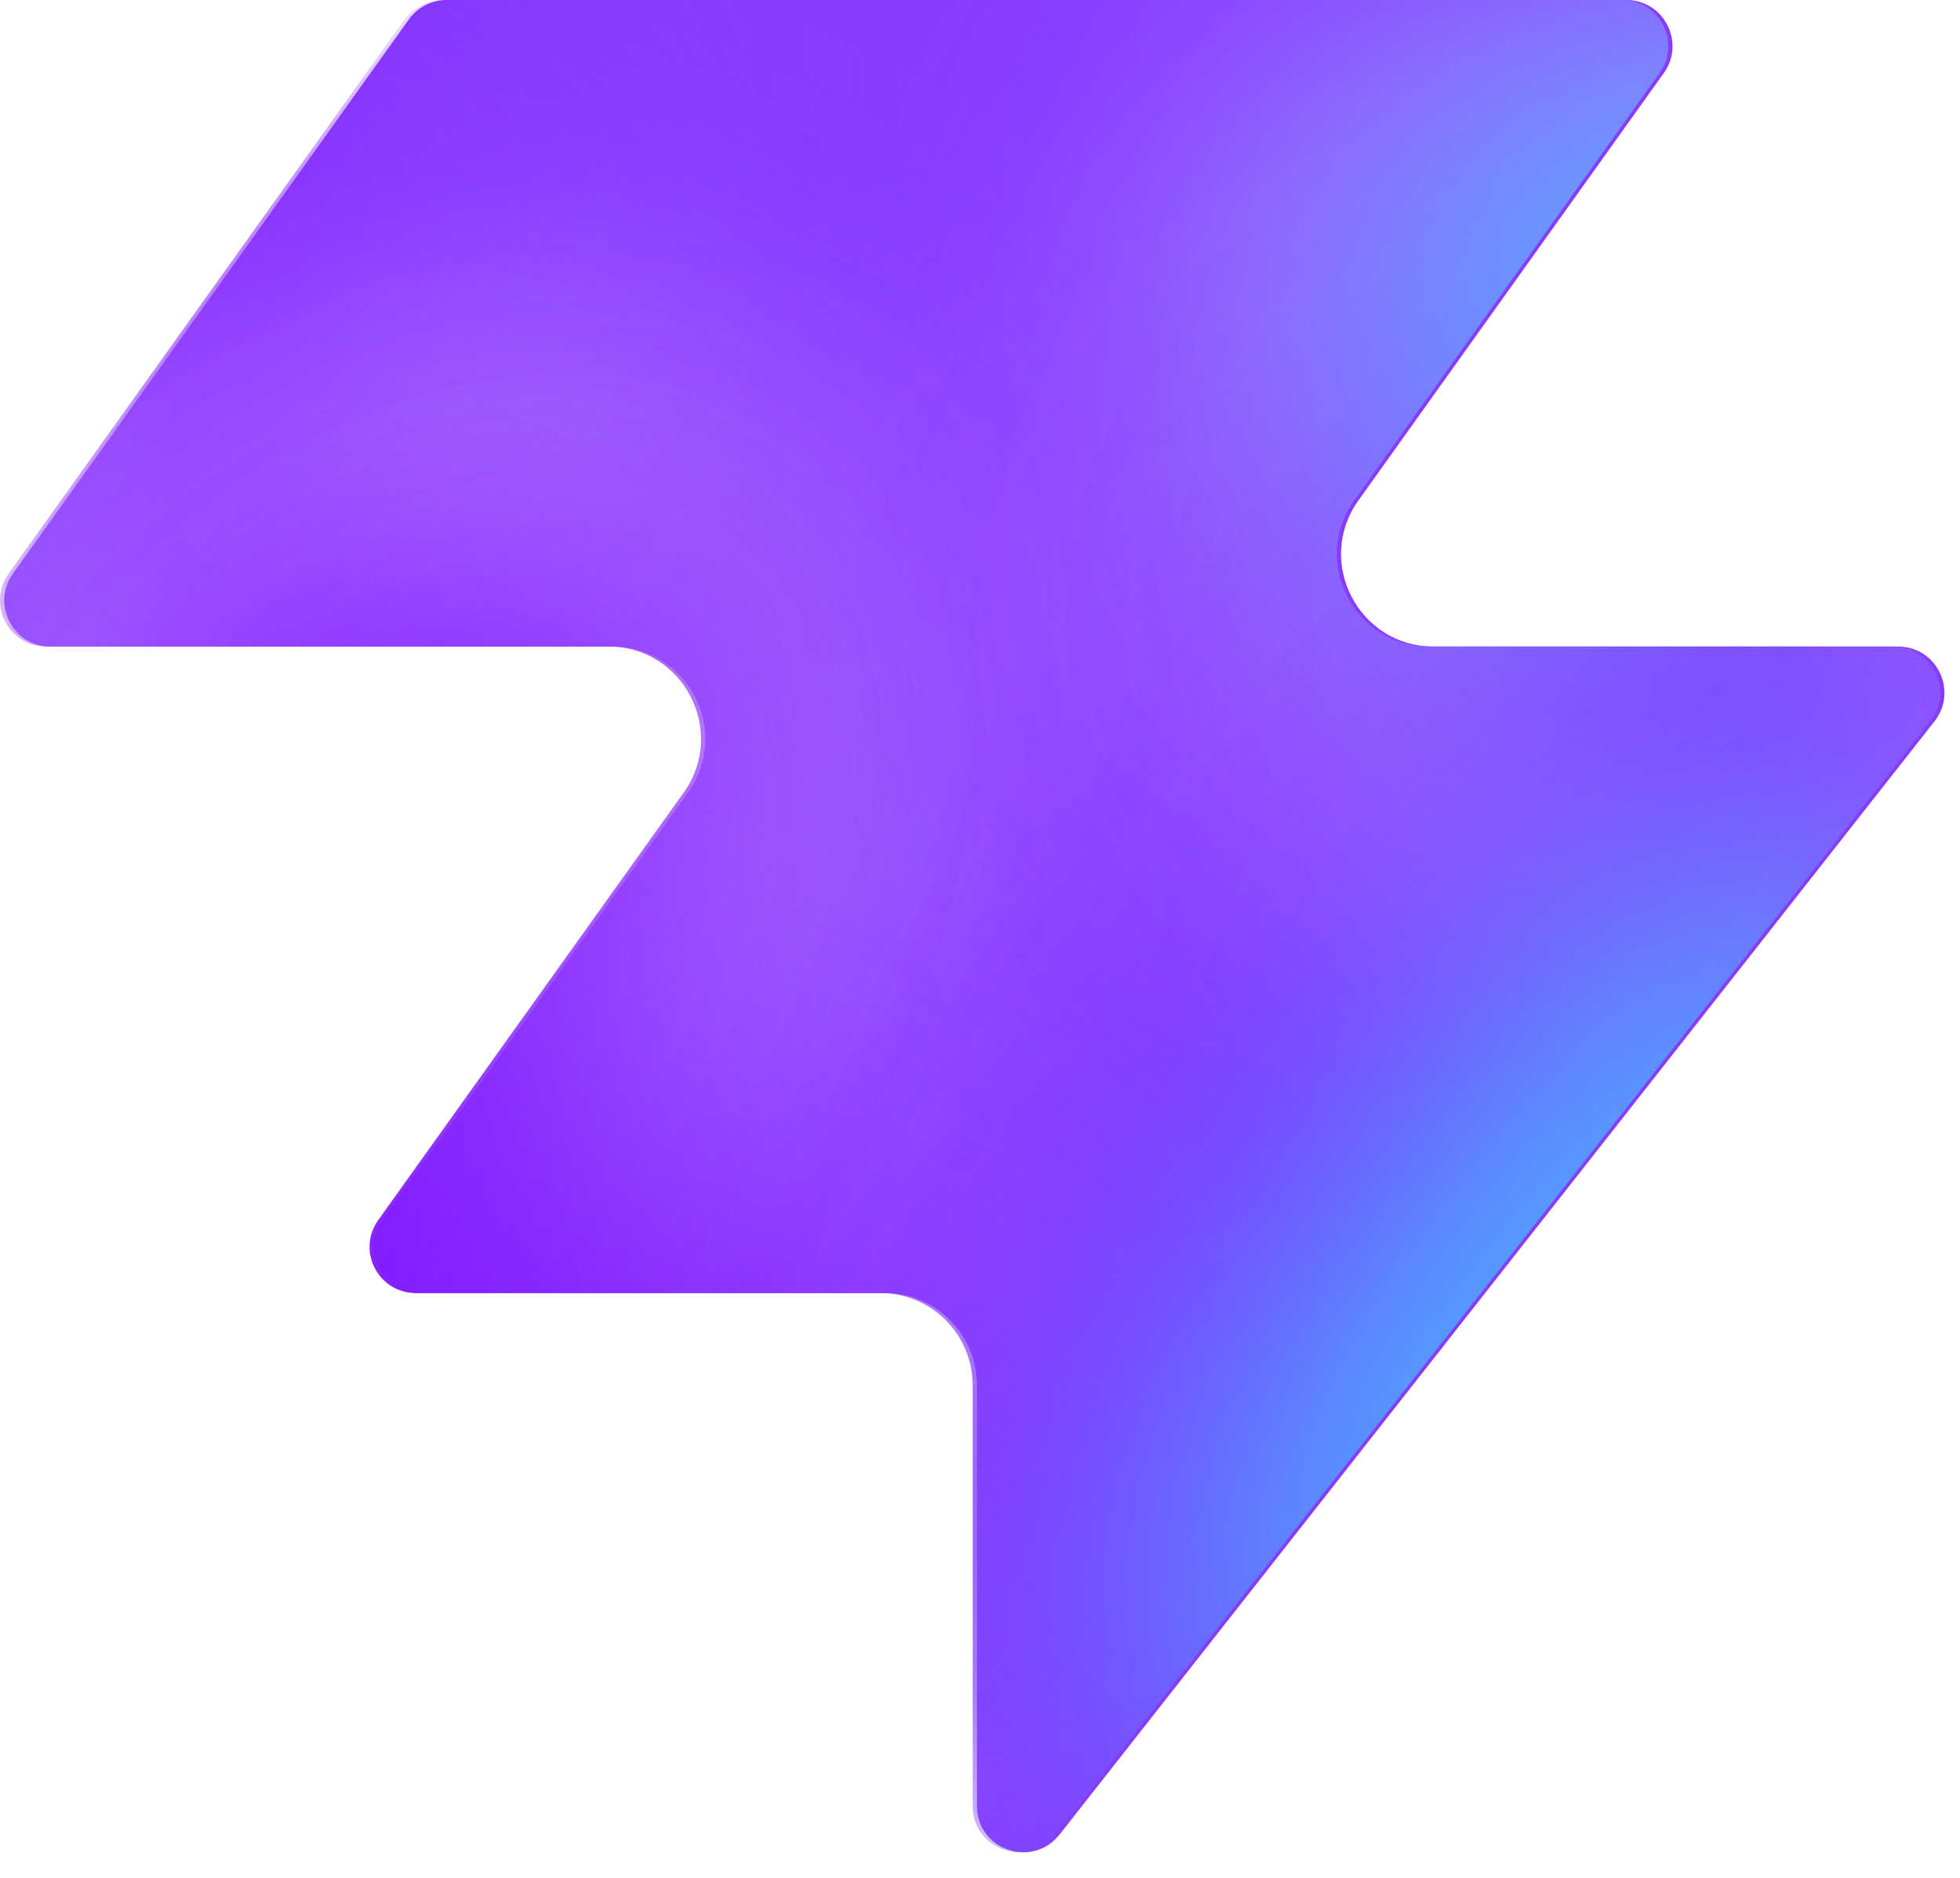
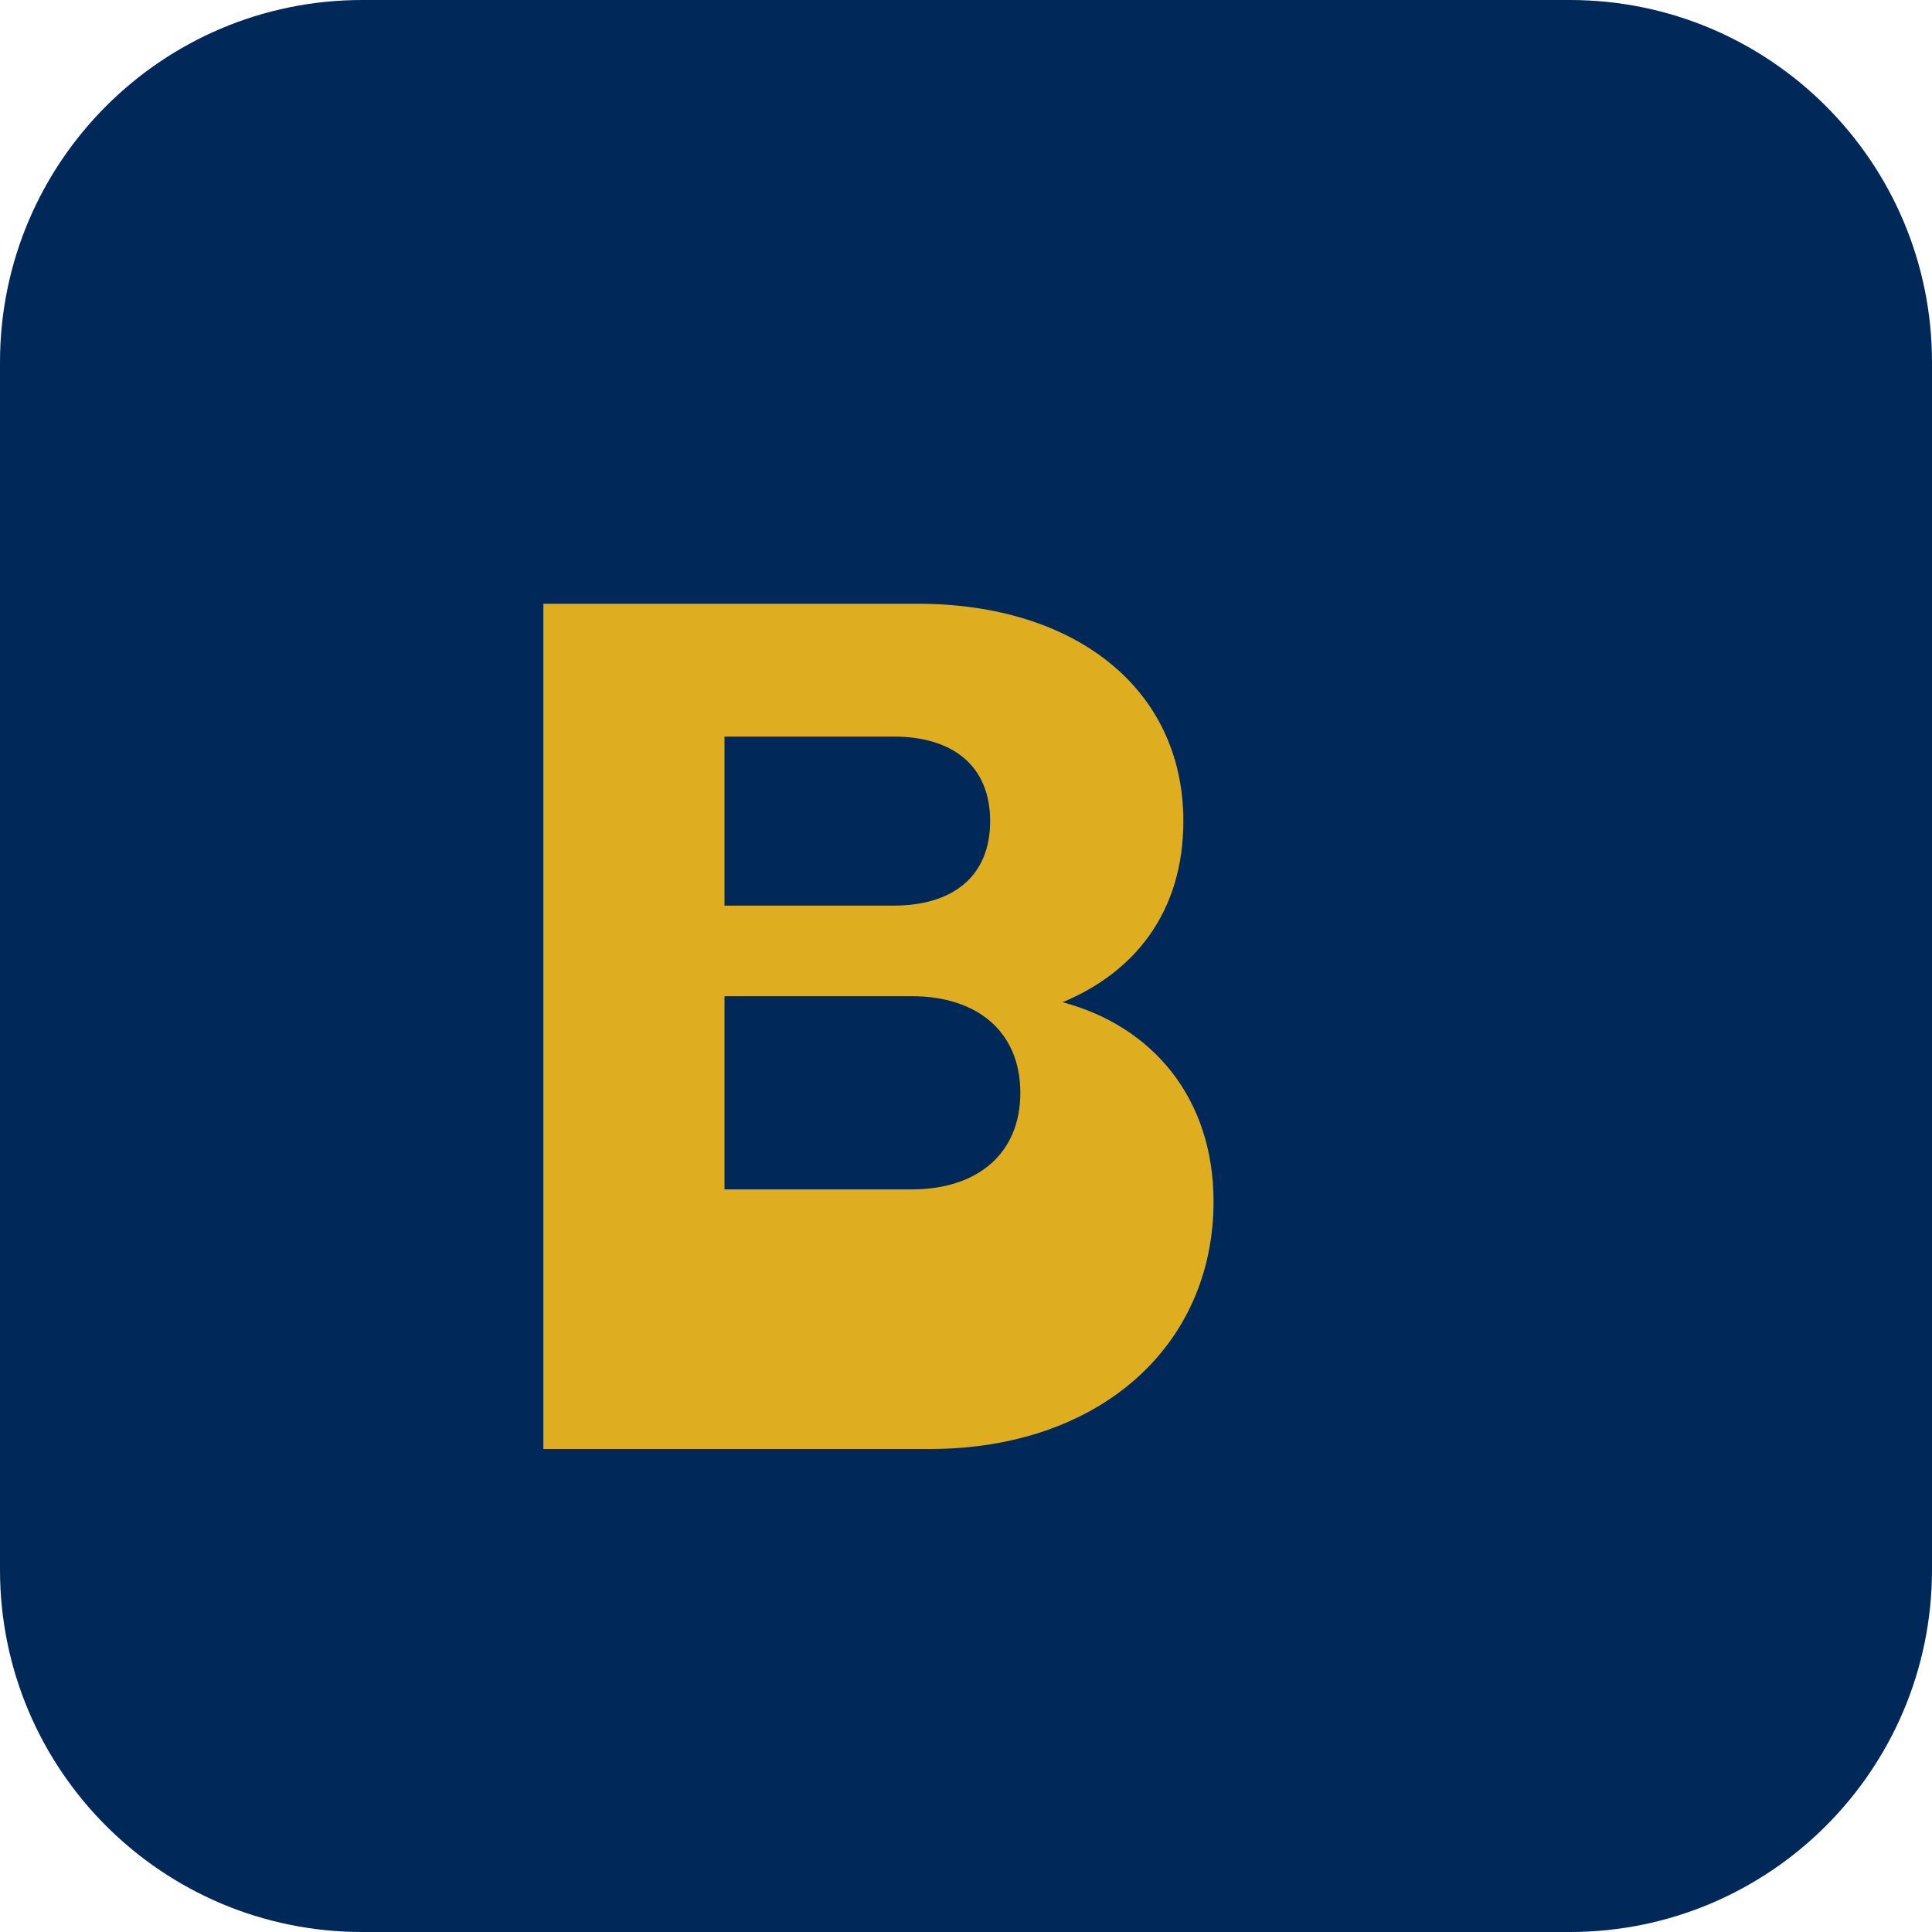
- <svg xmlns="http://www.w3.org/2000/svg" width="48" height="46" fill="none" viewBox="0 0 48 46">
-   <path fill="#863bff" d="M25.946 44.938c-.664.845-2.021.375-2.021-.698V33.937a2.26 2.26 0 0 0-2.262-2.262H10.287c-.92 0-1.456-1.04-.92-1.788l7.48-10.471c1.07-1.497 0-3.578-1.842-3.578H1.237c-.92 0-1.456-1.04-.92-1.788L10.013.474c.214-.297.556-.474.92-.474h28.894c.92 0 1.456 1.04.92 1.788l-7.48 10.471c-1.07 1.498 0 3.579 1.842 3.579h11.377c.943 0 1.473 1.088.89 1.83L25.947 44.94z" style="fill:#863bff;fill:color(display-p3 .525 .23 1);fill-opacity:1" />
-   <mask id="a" width="48" height="46" x="0" y="0" maskUnits="userSpaceOnUse" style="mask-type:alpha">
-     <path fill="#000" d="M25.842 44.938c-.664.844-2.021.375-2.021-.698V33.937a2.26 2.26 0 0 0-2.262-2.262H10.183c-.92 0-1.456-1.04-.92-1.788l7.48-10.471c1.07-1.498 0-3.579-1.842-3.579H1.133c-.92 0-1.456-1.04-.92-1.787L9.91.473c.214-.297.556-.474.92-.474h28.894c.92 0 1.456 1.04.92 1.788l-7.48 10.471c-1.07 1.498 0 3.578 1.842 3.578h11.377c.943 0 1.473 1.088.89 1.832L25.843 44.94z" style="fill:#000;fill-opacity:1" />
-   </mask>
-   <g mask="url(#a)">
-     <g filter="url(#b)">
-       <ellipse cx="5.508" cy="14.704" fill="#ede6ff" rx="5.508" ry="14.704" style="fill:#ede6ff;fill:color(display-p3 .927 .903 1);fill-opacity:1" transform="matrix(.00324 1 1 -.00324 -4.47 31.516)" />
-     </g>
-     <g filter="url(#c)">
-       <ellipse cx="10.399" cy="29.851" fill="#ede6ff" rx="10.399" ry="29.851" style="fill:#ede6ff;fill:color(display-p3 .927 .903 1);fill-opacity:1" transform="matrix(.00324 1 1 -.00324 -39.328 7.883)" />
-     </g>
-     <g filter="url(#d)">
-       <ellipse cx="5.508" cy="30.487" fill="#7e14ff" rx="5.508" ry="30.487" style="fill:#7e14ff;fill:color(display-p3 .492 .077 1);fill-opacity:1" transform="rotate(89.814 -25.913 -14.639)scale(1 -1)" />
-     </g>
-     <g filter="url(#e)">
-       <ellipse cx="5.508" cy="30.599" fill="#7e14ff" rx="5.508" ry="30.599" style="fill:#7e14ff;fill:color(display-p3 .492 .077 1);fill-opacity:1" transform="rotate(89.814 -32.644 -3.334)scale(1 -1)" />
-     </g>
-     <g filter="url(#f)">
-       <ellipse cx="5.508" cy="30.599" fill="#7e14ff" rx="5.508" ry="30.599" style="fill:#7e14ff;fill:color(display-p3 .492 .077 1);fill-opacity:1" transform="matrix(.00324 1 1 -.00324 -34.34 30.47)" />
-     </g>
-     <g filter="url(#g)">
-       <ellipse cx="14.072" cy="22.078" fill="#ede6ff" rx="14.072" ry="22.078" style="fill:#ede6ff;fill:color(display-p3 .927 .903 1);fill-opacity:1" transform="rotate(93.35 24.506 48.493)scale(-1 1)" />
-     </g>
-     <g filter="url(#h)">
-       <ellipse cx="3.47" cy="21.501" fill="#7e14ff" rx="3.47" ry="21.501" style="fill:#7e14ff;fill:color(display-p3 .492 .077 1);fill-opacity:1" transform="rotate(89.009 28.708 47.59)scale(-1 1)" />
-     </g>
-     <g filter="url(#i)">
-       <ellipse cx="3.47" cy="21.501" fill="#7e14ff" rx="3.47" ry="21.501" style="fill:#7e14ff;fill:color(display-p3 .492 .077 1);fill-opacity:1" transform="rotate(89.009 28.708 47.59)scale(-1 1)" />
-     </g>
-     <g filter="url(#j)">
-       <ellipse cx=".387" cy="8.972" fill="#7e14ff" rx="4.407" ry="29.108" style="fill:#7e14ff;fill:color(display-p3 .492 .077 1);fill-opacity:1" transform="rotate(39.51 .387 8.972)" />
-     </g>
-     <g filter="url(#k)">
-       <ellipse cx="47.523" cy="-6.092" fill="#7e14ff" rx="4.407" ry="29.108" style="fill:#7e14ff;fill:color(display-p3 .492 .077 1);fill-opacity:1" transform="rotate(37.892 47.523 -6.092)" />
-     </g>
-     <g filter="url(#l)">
-       <ellipse cx="41.412" cy="6.333" fill="#47bfff" rx="5.971" ry="9.665" style="fill:#47bfff;fill:color(display-p3 .28 .748 1);fill-opacity:1" transform="rotate(37.892 41.412 6.333)" />
-     </g>
-     <g filter="url(#m)">
-       <ellipse cx="-1.879" cy="38.332" fill="#7e14ff" rx="4.407" ry="29.108" style="fill:#7e14ff;fill:color(display-p3 .492 .077 1);fill-opacity:1" transform="rotate(37.892 -1.88 38.332)" />
-     </g>
-     <g filter="url(#n)">
-       <ellipse cx="-1.879" cy="38.332" fill="#7e14ff" rx="4.407" ry="29.108" style="fill:#7e14ff;fill:color(display-p3 .492 .077 1);fill-opacity:1" transform="rotate(37.892 -1.88 38.332)" />
-     </g>
-     <g filter="url(#o)">
-       <ellipse cx="35.651" cy="29.907" fill="#7e14ff" rx="4.407" ry="29.108" style="fill:#7e14ff;fill:color(display-p3 .492 .077 1);fill-opacity:1" transform="rotate(37.892 35.651 29.907)" />
-     </g>
-     <g filter="url(#p)">
-       <ellipse cx="38.418" cy="32.4" fill="#47bfff" rx="5.971" ry="15.297" style="fill:#47bfff;fill:color(display-p3 .28 .748 1);fill-opacity:1" transform="rotate(37.892 38.418 32.4)" />
-     </g>
-   </g>
-   <defs>
-     <filter id="b" width="60.045" height="41.654" x="-19.77" y="16.149" color-interpolation-filters="sRGB" filterUnits="userSpaceOnUse">
-       <feFlood flood-opacity="0" result="BackgroundImageFix" />
-       <feBlend in="SourceGraphic" in2="BackgroundImageFix" result="shape" />
-       <feGaussianBlur result="effect1_foregroundBlur_2002_17158" stdDeviation="7.659" />
-     </filter>
-     <filter id="c" width="90.34" height="51.437" x="-54.613" y="-7.533" color-interpolation-filters="sRGB" filterUnits="userSpaceOnUse">
-       <feFlood flood-opacity="0" result="BackgroundImageFix" />
-       <feBlend in="SourceGraphic" in2="BackgroundImageFix" result="shape" />
-       <feGaussianBlur result="effect1_foregroundBlur_2002_17158" stdDeviation="7.659" />
-     </filter>
-     <filter id="d" width="79.355" height="29.4" x="-49.64" y="2.03" color-interpolation-filters="sRGB" filterUnits="userSpaceOnUse">
-       <feFlood flood-opacity="0" result="BackgroundImageFix" />
-       <feBlend in="SourceGraphic" in2="BackgroundImageFix" result="shape" />
-       <feGaussianBlur result="effect1_foregroundBlur_2002_17158" stdDeviation="4.596" />
-     </filter>
-     <filter id="e" width="79.579" height="29.4" x="-45.045" y="20.029" color-interpolation-filters="sRGB" filterUnits="userSpaceOnUse">
-       <feFlood flood-opacity="0" result="BackgroundImageFix" />
-       <feBlend in="SourceGraphic" in2="BackgroundImageFix" result="shape" />
-       <feGaussianBlur result="effect1_foregroundBlur_2002_17158" stdDeviation="4.596" />
-     </filter>
-     <filter id="f" width="79.579" height="29.4" x="-43.513" y="21.178" color-interpolation-filters="sRGB" filterUnits="userSpaceOnUse">
-       <feFlood flood-opacity="0" result="BackgroundImageFix" />
-       <feBlend in="SourceGraphic" in2="BackgroundImageFix" result="shape" />
-       <feGaussianBlur result="effect1_foregroundBlur_2002_17158" stdDeviation="4.596" />
-     </filter>
-     <filter id="g" width="74.749" height="58.852" x="15.756" y="-17.901" color-interpolation-filters="sRGB" filterUnits="userSpaceOnUse">
-       <feFlood flood-opacity="0" result="BackgroundImageFix" />
-       <feBlend in="SourceGraphic" in2="BackgroundImageFix" result="shape" />
-       <feGaussianBlur result="effect1_foregroundBlur_2002_17158" stdDeviation="7.659" />
-     </filter>
-     <filter id="h" width="61.377" height="25.362" x="23.548" y="2.284" color-interpolation-filters="sRGB" filterUnits="userSpaceOnUse">
-       <feFlood flood-opacity="0" result="BackgroundImageFix" />
-       <feBlend in="SourceGraphic" in2="BackgroundImageFix" result="shape" />
-       <feGaussianBlur result="effect1_foregroundBlur_2002_17158" stdDeviation="4.596" />
-     </filter>
-     <filter id="i" width="61.377" height="25.362" x="23.548" y="2.284" color-interpolation-filters="sRGB" filterUnits="userSpaceOnUse">
-       <feFlood flood-opacity="0" result="BackgroundImageFix" />
-       <feBlend in="SourceGraphic" in2="BackgroundImageFix" result="shape" />
-       <feGaussianBlur result="effect1_foregroundBlur_2002_17158" stdDeviation="4.596" />
-     </filter>
-     <filter id="j" width="56.045" height="63.649" x="-27.636" y="-22.853" color-interpolation-filters="sRGB" filterUnits="userSpaceOnUse">
-       <feFlood flood-opacity="0" result="BackgroundImageFix" />
-       <feBlend in="SourceGraphic" in2="BackgroundImageFix" result="shape" />
-       <feGaussianBlur result="effect1_foregroundBlur_2002_17158" stdDeviation="4.596" />
-     </filter>
-     <filter id="k" width="54.814" height="64.646" x="20.116" y="-38.415" color-interpolation-filters="sRGB" filterUnits="userSpaceOnUse">
-       <feFlood flood-opacity="0" result="BackgroundImageFix" />
-       <feBlend in="SourceGraphic" in2="BackgroundImageFix" result="shape" />
-       <feGaussianBlur result="effect1_foregroundBlur_2002_17158" stdDeviation="4.596" />
-     </filter>
-     <filter id="l" width="33.541" height="35.313" x="24.641" y="-11.323" color-interpolation-filters="sRGB" filterUnits="userSpaceOnUse">
-       <feFlood flood-opacity="0" result="BackgroundImageFix" />
-       <feBlend in="SourceGraphic" in2="BackgroundImageFix" result="shape" />
-       <feGaussianBlur result="effect1_foregroundBlur_2002_17158" stdDeviation="4.596" />
-     </filter>
-     <filter id="m" width="54.814" height="64.646" x="-29.286" y="6.009" color-interpolation-filters="sRGB" filterUnits="userSpaceOnUse">
-       <feFlood flood-opacity="0" result="BackgroundImageFix" />
-       <feBlend in="SourceGraphic" in2="BackgroundImageFix" result="shape" />
-       <feGaussianBlur result="effect1_foregroundBlur_2002_17158" stdDeviation="4.596" />
-     </filter>
-     <filter id="n" width="54.814" height="64.646" x="-29.286" y="6.009" color-interpolation-filters="sRGB" filterUnits="userSpaceOnUse">
-       <feFlood flood-opacity="0" result="BackgroundImageFix" />
-       <feBlend in="SourceGraphic" in2="BackgroundImageFix" result="shape" />
-       <feGaussianBlur result="effect1_foregroundBlur_2002_17158" stdDeviation="4.596" />
-     </filter>
-     <filter id="o" width="54.814" height="64.646" x="8.244" y="-2.416" color-interpolation-filters="sRGB" filterUnits="userSpaceOnUse">
-       <feFlood flood-opacity="0" result="BackgroundImageFix" />
-       <feBlend in="SourceGraphic" in2="BackgroundImageFix" result="shape" />
-       <feGaussianBlur result="effect1_foregroundBlur_2002_17158" stdDeviation="4.596" />
-     </filter>
-     <filter id="p" width="39.409" height="43.623" x="18.713" y="10.588" color-interpolation-filters="sRGB" filterUnits="userSpaceOnUse">
-       <feFlood flood-opacity="0" result="BackgroundImageFix" />
-       <feBlend in="SourceGraphic" in2="BackgroundImageFix" result="shape" />
-       <feGaussianBlur result="effect1_foregroundBlur_2002_17158" stdDeviation="4.596" />
-     </filter>
-   </defs>
+ <svg xmlns="http://www.w3.org/2000/svg" viewBox="0 0 32 32">
+   <rect width="32" height="32" rx="6" fill="#002858" />
+   <path d="M9 22V10h6.2c2.6 0 4.4 1.4 4.4 3.6 0 1.5-.8 2.5-2 3 1.5.4 2.5 1.6 2.5 3.3 0 2.4-1.9 4.1-4.7 4.1H9zm3-7h2.8c1 0 1.6-.5 1.6-1.4s-.6-1.4-1.6-1.4H12v2.8zm0 4.7h3.1c1.1 0 1.8-.6 1.8-1.6s-.7-1.6-1.8-1.6H12v3.2z" fill="#DEAE20" />
</svg>
